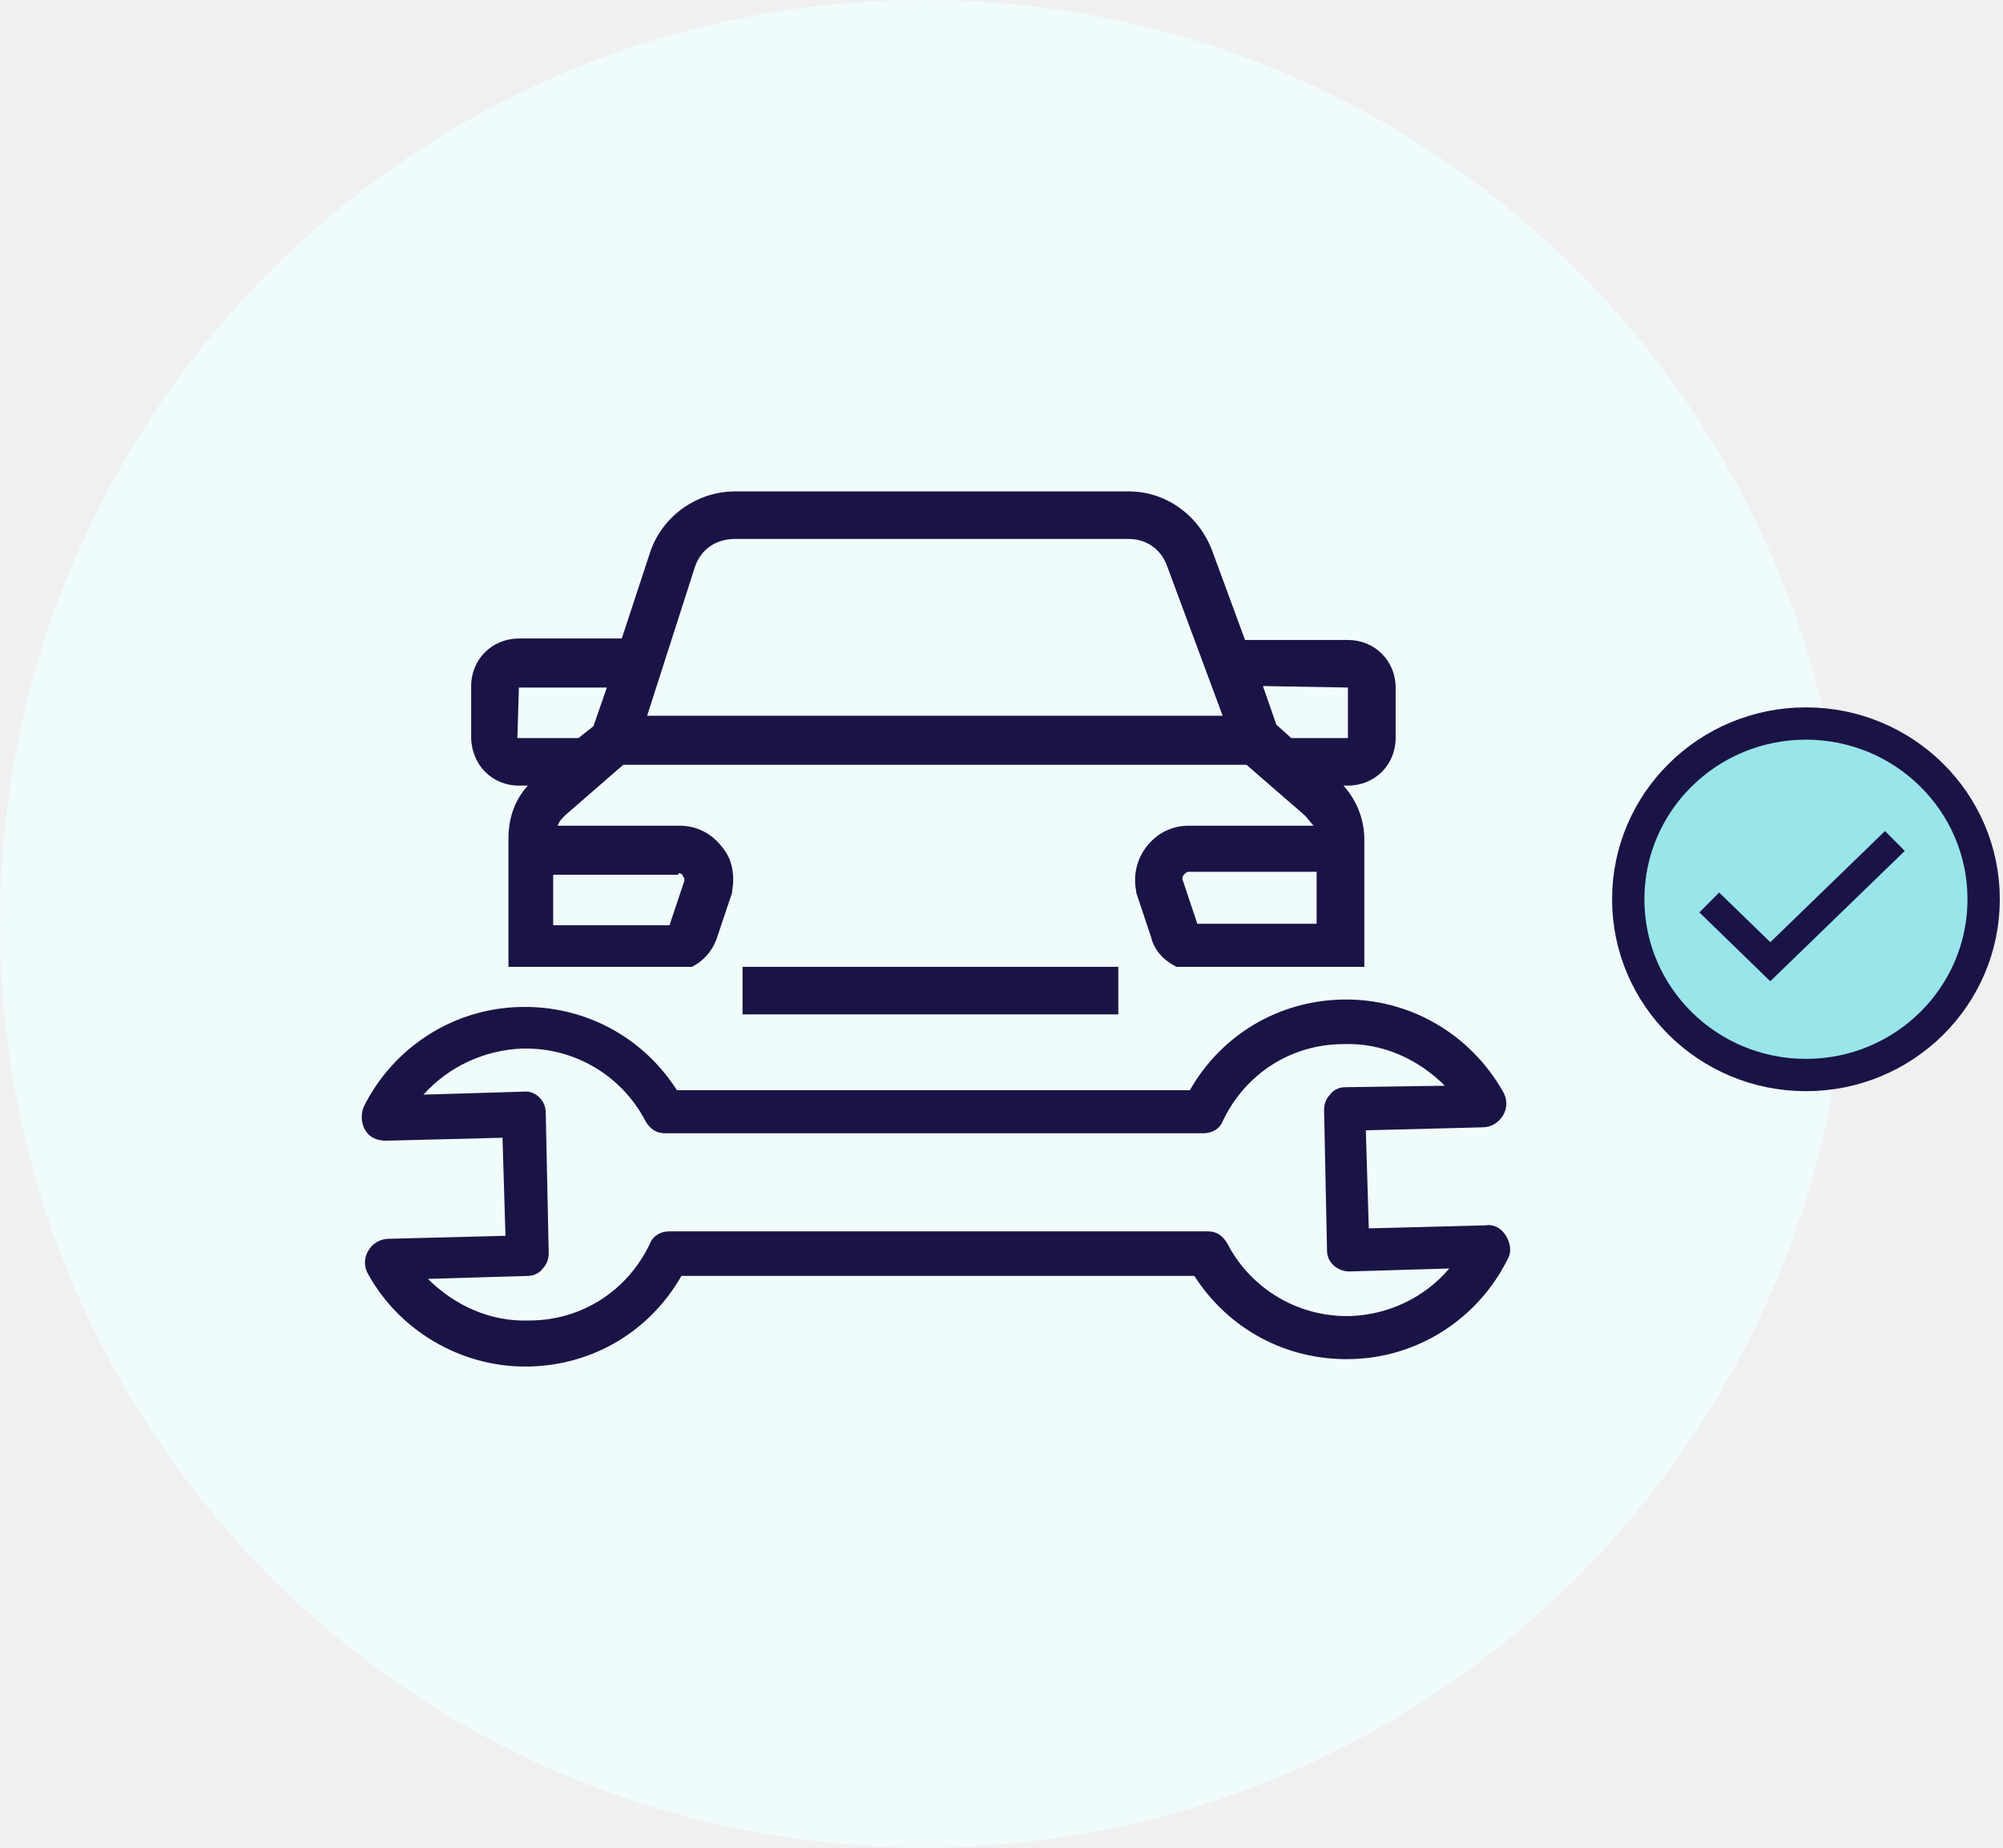
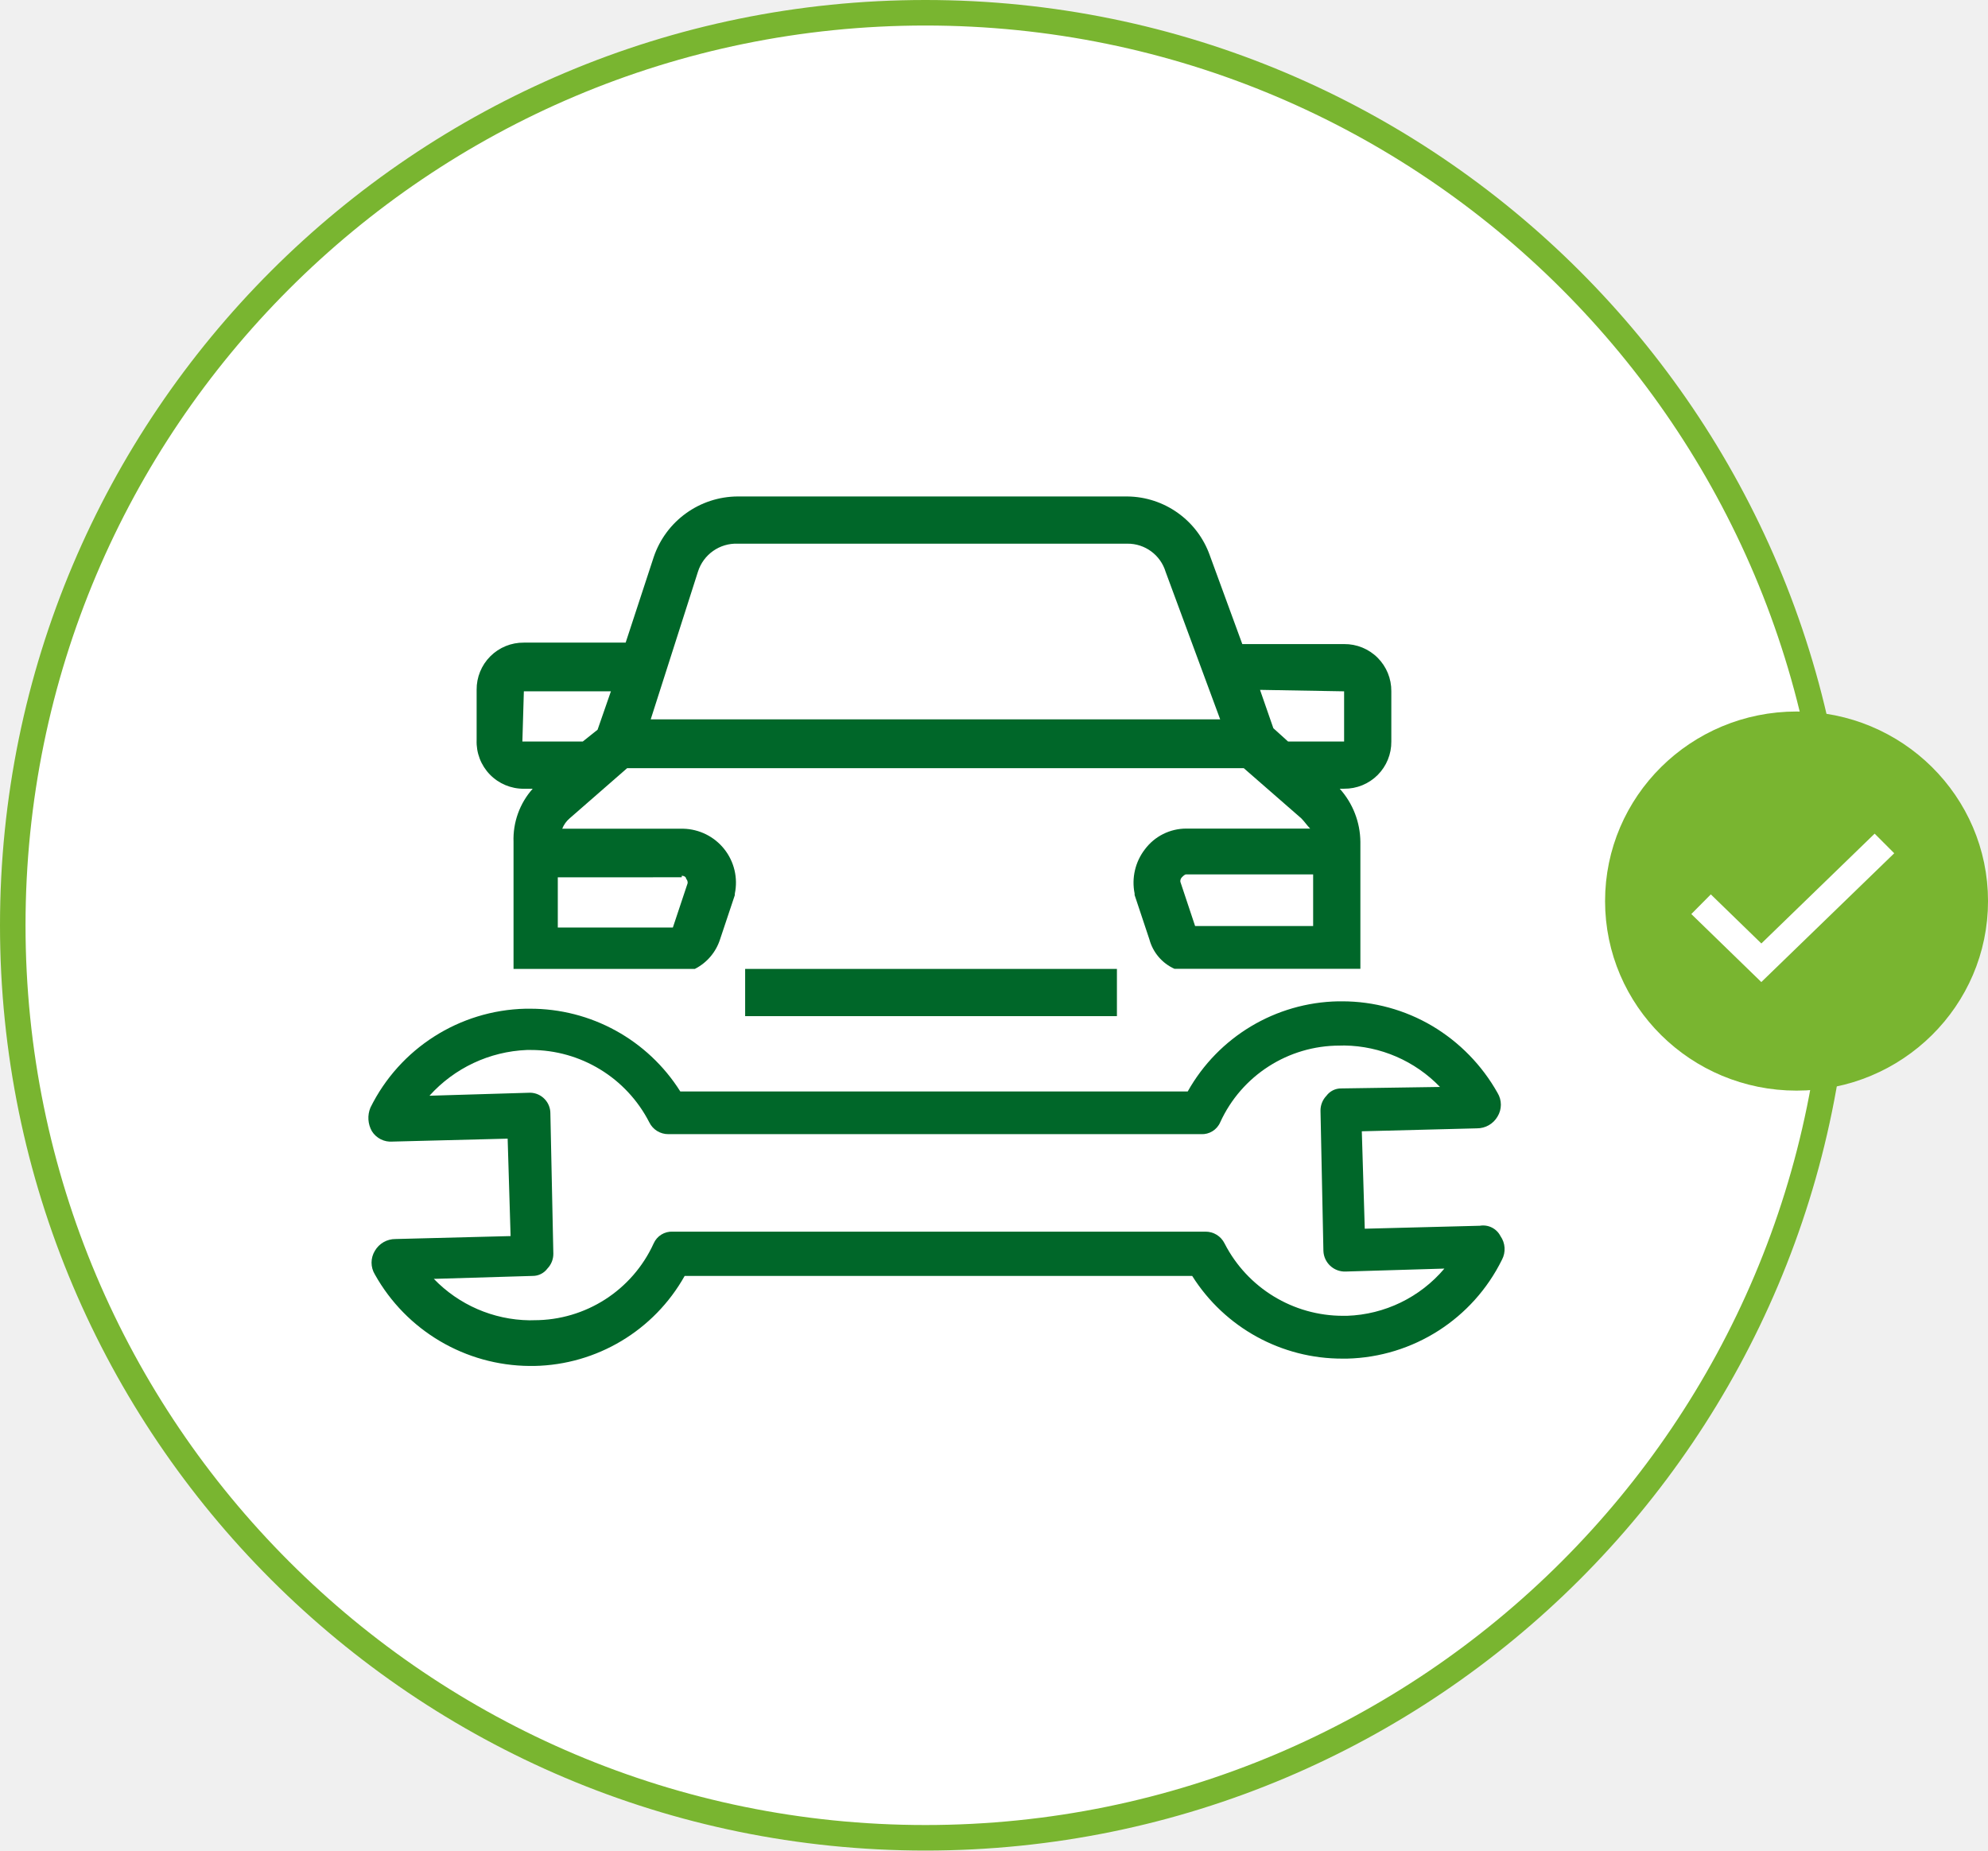
- <svg xmlns="http://www.w3.org/2000/svg" width="155px" height="143px" viewBox="0 0 155 143" version="1.1">
-   <g id="DSK-Siniestros" stroke="none" stroke-width="1" fill="none" fill-rule="evenodd">
-     <g id="Claims-Insured-stp3.4" transform="translate(-612, -1299)">
-       <g id="Group-3" transform="translate(386, 1228)">
-         <g id="Group-21" transform="translate(90, 71)">
-           <g id="Group-34" transform="translate(136, 0)">
-             <g id="Group-2">
-               <g id="Group">
-                 <circle id="Oval-2" fill="#F0FBFC" fill-rule="nonzero" cx="71.5" cy="71.5" r="71.5" />
-                 <g id="Icons/Auto/Guaranteed-Auto-Repair" transform="translate(27, 37)" fill="#1A1446" fill-rule="nonzero">
-                   <path d="M76.845,40.364 C82.038,40.25 86.769,43.01 89.308,47.494 C89.654,48.069 89.654,48.76 89.308,49.335 C88.961,49.91 88.384,50.255 87.693,50.255 L87.693,50.255 L78.693,50.485 L78.923,58.075 L87.923,57.844 C88.616,57.73 89.193,58.075 89.538,58.65 C89.885,59.225 90,59.914 89.654,60.489 C87.346,65.089 82.731,68.08 77.539,68.194 C72.577,68.31 68.077,65.894 65.423,61.755 L65.423,61.755 L25.731,61.755 C23.308,66.01 18.923,68.655 13.962,68.769 L13.962,68.769 L13.616,68.769 C8.654,68.769 3.923,66.01 1.5,61.639 C1.154,61.064 1.154,60.375 1.5,59.8 C1.846,59.225 2.423,58.88 3.116,58.88 L3.116,58.88 L12.116,58.65 L11.885,51.06 L2.885,51.289 C2.193,51.289 1.616,51.06 1.269,50.485 C0.923,49.91 0.923,49.219 1.154,48.644 C3.462,44.044 8.077,41.055 13.269,40.939 C18.231,40.825 22.731,43.239 25.385,47.38 L25.385,47.38 L65.077,47.38 C67.5,43.125 71.885,40.48 76.845,40.364 Z M77.294,43.807 L76.962,43.814 C72.923,43.814 69.345,46.114 67.614,49.794 C67.385,50.369 66.808,50.714 66.116,50.714 L66.116,50.714 L24.462,50.714 C23.769,50.714 23.308,50.369 22.962,49.794 C21.116,46.23 17.423,44.044 13.385,44.16 C10.5,44.275 7.731,45.539 5.769,47.725 L5.769,47.725 L13.5,47.494 C14.423,47.38 15.231,48.185 15.231,49.105 L15.231,49.105 L15.462,60.03 C15.462,60.375 15.346,60.835 15,61.18 C14.769,61.525 14.308,61.755 13.846,61.755 L13.846,61.755 L6.116,61.985 C8.193,64.055 10.962,65.319 13.962,65.205 C18,65.205 21.577,62.905 23.308,59.225 C23.539,58.65 24.116,58.305 24.808,58.305 L24.808,58.305 L66.461,58.305 C67.154,58.305 67.614,58.65 67.962,59.225 C69.808,62.789 73.5,64.975 77.539,64.86 C80.423,64.744 83.191,63.48 85.154,61.18 L85.154,61.18 L77.422,61.41 C76.5,61.41 75.691,60.719 75.691,59.8 L75.691,59.8 L75.462,48.875 C75.462,48.53 75.577,48.069 75.923,47.725 C76.154,47.38 76.616,47.15 77.077,47.15 L77.077,47.15 L84.808,47.035 C82.731,44.964 79.962,43.7 76.962,43.814 Z M59.538,37.835 L59.538,41.514 L30.462,41.514 L30.462,37.835 L59.538,37.835 Z M60.346,1.035 C63.231,1.035 65.769,2.875 66.808,5.635 L66.808,5.635 L69.346,12.535 L77.308,12.535 C79.385,12.535 81,14.145 81,16.215 L81,16.215 L81,20.125 C81,22.195 79.385,23.805 77.308,23.805 L77.308,23.805 L76.961,23.805 C78,24.955 78.577,26.45 78.577,27.945 L78.577,27.945 L78.577,37.835 L64.038,37.835 C63.115,37.375 62.308,36.57 62.077,35.535 L62.077,35.535 L60.923,32.085 L60.923,31.97 C60.692,30.82 60.923,29.555 61.731,28.52 C62.538,27.485 63.692,26.91 64.961,26.91 L64.961,26.91 L74.654,26.91 C74.423,26.68 74.192,26.335 73.961,26.105 L73.961,26.105 L69.461,22.195 L21.231,22.195 L16.731,26.105 C16.5,26.335 16.269,26.565 16.154,26.91 L16.154,26.91 L25.615,26.91 C26.884,26.91 28.038,27.485 28.846,28.52 C29.654,29.44 29.884,30.705 29.654,31.97 L29.654,31.97 L29.654,32.085 L28.5,35.535 C28.154,36.57 27.461,37.375 26.538,37.835 L26.538,37.835 L12.346,37.835 L12.346,27.945 C12.346,26.335 12.808,24.955 13.846,23.805 L13.846,23.805 L13.154,23.805 C11.077,23.805 9.461,22.195 9.461,20.01 L9.461,20.01 L9.461,16.1 C9.461,14.03 11.077,12.42 13.154,12.42 L13.154,12.42 L21.115,12.42 L23.308,5.75 C24.231,2.99 26.884,1.035 29.884,1.035 L29.884,1.035 Z M25.5,30.59 L25.5,30.705 L15.808,30.705 L15.808,34.615 L24.808,34.615 L25.961,31.165 C25.961,31.05 25.961,30.935 25.846,30.82 C25.846,30.705 25.731,30.59 25.5,30.59 L25.5,30.59 Z M74.885,30.475 L64.961,30.475 C64.846,30.475 64.731,30.59 64.615,30.705 C64.5,30.82 64.5,30.935 64.5,31.05 L64.5,31.05 L65.654,34.5 L74.885,34.5 L74.885,30.475 Z M70.731,16.1 L71.769,19.09 L72.923,20.125 L77.308,20.125 L77.308,16.215 L70.731,16.1 Z M19.961,16.215 L13.154,16.215 L13.038,20.125 L17.769,20.125 L18.923,19.205 L19.961,16.215 Z M60.346,4.715 L29.884,4.715 C28.384,4.715 27.231,5.52 26.769,6.9 L26.769,6.9 L23.077,18.4 L67.615,18.4 L63.346,6.9 C62.885,5.52 61.731,4.715 60.346,4.715 L60.346,4.715 Z" id="Icon_Guaranteed_Auto_Repair" />
-                 </g>
-                 <g id="Group-32" transform="translate(126, 56)" stroke="#1A1446">
-                   <g id="Group-35">
-                     <ellipse id="Oval" stroke-width="2.5" fill="#99E5EA" cx="13.751" cy="13.603" rx="13.751" ry="13.603" />
-                     <g id="Group-6" transform="translate(5.59776, 8.848037)" fill="#1A1446">
-                       <g id="Mask" transform="translate(0.619997, 0.175421)">
-                         <polygon id="path-3" points="4.776 8.599 0.824 4.76 0 5.591 4.774 10.228 14.47 0.831 13.646 0" />
-                       </g>
-                     </g>
-                   </g>
-                 </g>
+ <svg xmlns="http://www.w3.org/2000/svg" viewBox="0 0 155.751 145">
+   <g id="Group_34" data-name="Group 34" transform="translate(1 1)">
+     <g id="Group_2" data-name="Group 2">
+       <g id="Group">
+         <circle id="Oval_2" data-name="Oval 2" cx="71.5" cy="71.5" r="71.5" fill="#fff" stroke="#79b530" stroke-width="2" />
+         <g id="Icons_Auto_Guaranteed_Auto_Repair" data-name="Icons/Auto/Guaranteed Auto Repair" transform="translate(27.862 37.9)">
+           <path id="Icon_Guaranteed_Auto_Repair" d="M12.989,68.13h-.346A14,14,0,0,1,.507,60.959a1.776,1.776,0,0,1,0-1.85,1.855,1.855,0,0,1,1.619-.925l9.015-.231-.231-7.634-9.015.23a1.743,1.743,0,0,1-1.619-.809A2.105,2.105,0,0,1,.16,47.887,13.911,13.911,0,0,1,12.3,40.138c.111,0,.225,0,.336,0a13.877,13.877,0,0,1,11.8,6.483H64.191A13.82,13.82,0,0,1,75.98,39.559c.1,0,.207,0,.31,0a13.862,13.862,0,0,1,7.057,1.93,14.19,14.19,0,0,1,5.117,5.245,1.776,1.776,0,0,1,0,1.852,1.855,1.855,0,0,1-1.619.925l-9.015.231.231,7.634,9.015-.232a1.527,1.527,0,0,1,1.618.811,1.771,1.771,0,0,1,.117,1.85,13.905,13.905,0,0,1-12.136,7.75c-.1,0-.214,0-.342,0a13.87,13.87,0,0,1-11.793-6.481H24.779A13.812,13.812,0,0,1,12.989,68.13ZM12.7,46.72a1.617,1.617,0,0,1,1.558,1.631l.232,10.988a1.654,1.654,0,0,1-.463,1.157,1.425,1.425,0,0,1-1.156.579l-7.743.231a10.6,10.6,0,0,0,7.484,3.246c.133,0,.259,0,.374-.007a10.275,10.275,0,0,0,9.362-6.014,1.552,1.552,0,0,1,1.5-.925H65.578a1.655,1.655,0,0,1,1.5.925A10.419,10.419,0,0,0,76.37,64.2c.114,0,.213,0,.3,0A10.449,10.449,0,0,0,84.3,60.5l-7.746.232a1.681,1.681,0,0,1-1.733-1.62L74.593,48.12a1.665,1.665,0,0,1,.463-1.158,1.425,1.425,0,0,1,1.156-.578l7.743-.116a10.594,10.594,0,0,0-7.484-3.247c-.133,0-.259,0-.374.007a10.276,10.276,0,0,0-9.363,6.014,1.549,1.549,0,0,1-1.5.925H23.507a1.652,1.652,0,0,1-1.5-.925,10.417,10.417,0,0,0-9.286-5.671c-.115,0-.215,0-.307,0a10.859,10.859,0,0,0-7.629,3.585l7.744-.232A1.4,1.4,0,0,1,12.7,46.72Zm45.942-6H29.517v-3.7H58.644v3.7Zm-33.056-3.7H11.371V27.067a5.944,5.944,0,0,1,1.5-4.164H12.18a3.677,3.677,0,0,1-3.7-3.818V15.153a3.661,3.661,0,0,1,3.7-3.7h7.975l2.2-6.709A6.982,6.982,0,0,1,28.939,0H59.453a6.929,6.929,0,0,1,6.472,4.626l2.542,6.941h7.975a3.661,3.661,0,0,1,3.7,3.7V19.2a3.661,3.661,0,0,1-3.7,3.7H76.1a6.315,6.315,0,0,1,1.618,4.164v9.947H63.151A3.541,3.541,0,0,1,61.186,34.7l-1.156-3.47v-.116a4.281,4.281,0,0,1,.809-3.47,4.039,4.039,0,0,1,3.236-1.62h9.708a5.028,5.028,0,0,1-.346-.4,5.026,5.026,0,0,0-.346-.4l-4.508-3.933H20.271l-4.507,3.933a2.07,2.07,0,0,0-.578.81h9.477a4.226,4.226,0,0,1,4.045,5.09v.116L27.552,34.7a3.944,3.944,0,0,1-1.965,2.314ZM14.839,29.844v3.932h9.015l1.156-3.47a.427.427,0,0,0-.115-.347.194.194,0,0,0-.059-.136.387.387,0,0,0-.287-.1v.116Zm49.237-.232c-.114,0-.231.116-.343.229a.429.429,0,0,0-.119.35l1.156,3.47h9.247V29.612Zm5.779-14.458L70.9,18.16,72.051,19.2h4.392V15.269Zm-57.675.116L12.064,19.2H16.8l1.156-.924L19,15.269ZM28.939,3.7a3.143,3.143,0,0,0-3.121,2.2l-3.7,11.567H66.734L62.457,5.9a3.1,3.1,0,0,0-3-2.2Z" transform="translate(0)" fill="#006729" />
+         </g>
+         <g id="Group_32" data-name="Group 32" transform="translate(126 56)">
+           <g id="Group_35" data-name="Group 35">
+             <ellipse id="Oval" cx="13.751" cy="13.603" rx="13.751" ry="13.603" transform="translate(0 0)" fill="#79b530" stroke="#79b530" stroke-width="2.5" />
+             <g id="Group_6" data-name="Group 6" transform="translate(5.598 8.848)">
+               <g id="Mask" transform="translate(0.62 0.175)">
+                 <path id="path-3" d="M4.776,8.6.824,4.76,0,5.591l4.774,4.638,9.7-9.4L13.646,0Z" fill="#fff" stroke="#fff" stroke-width="1" />
              </g>
            </g>
          </g>
        </g>
      </g>
    </g>
  </g>
</svg>
